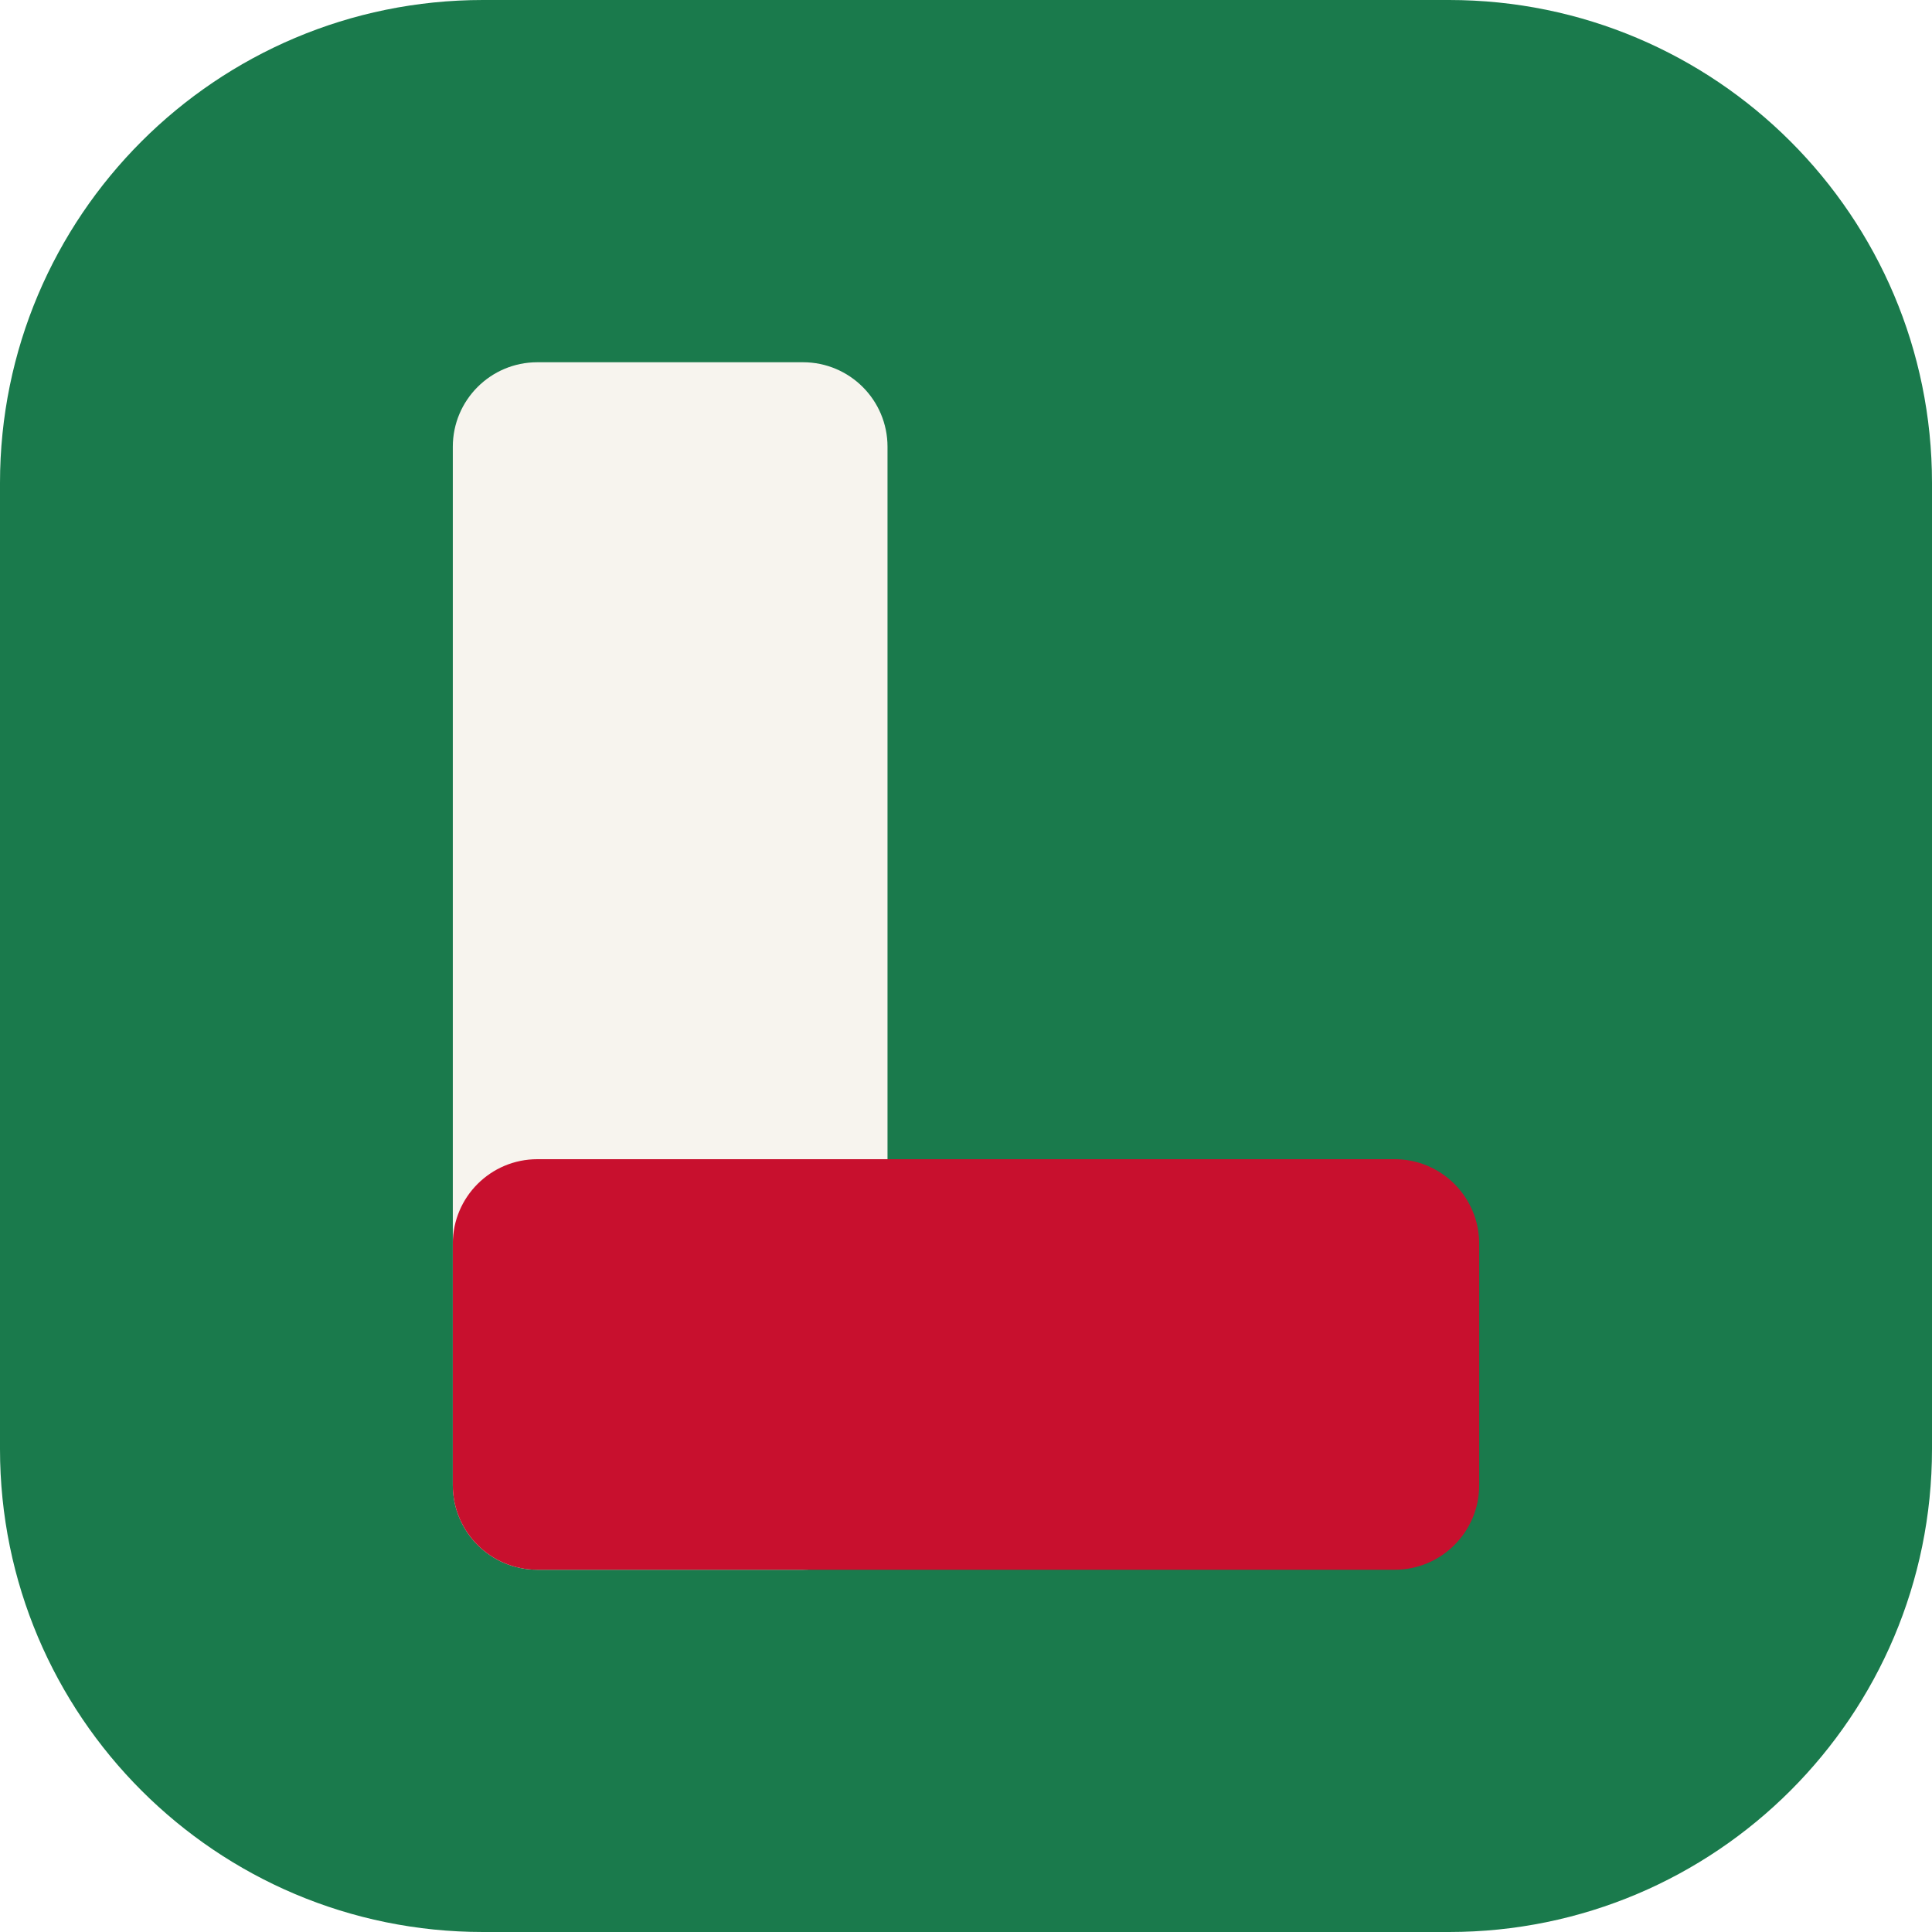
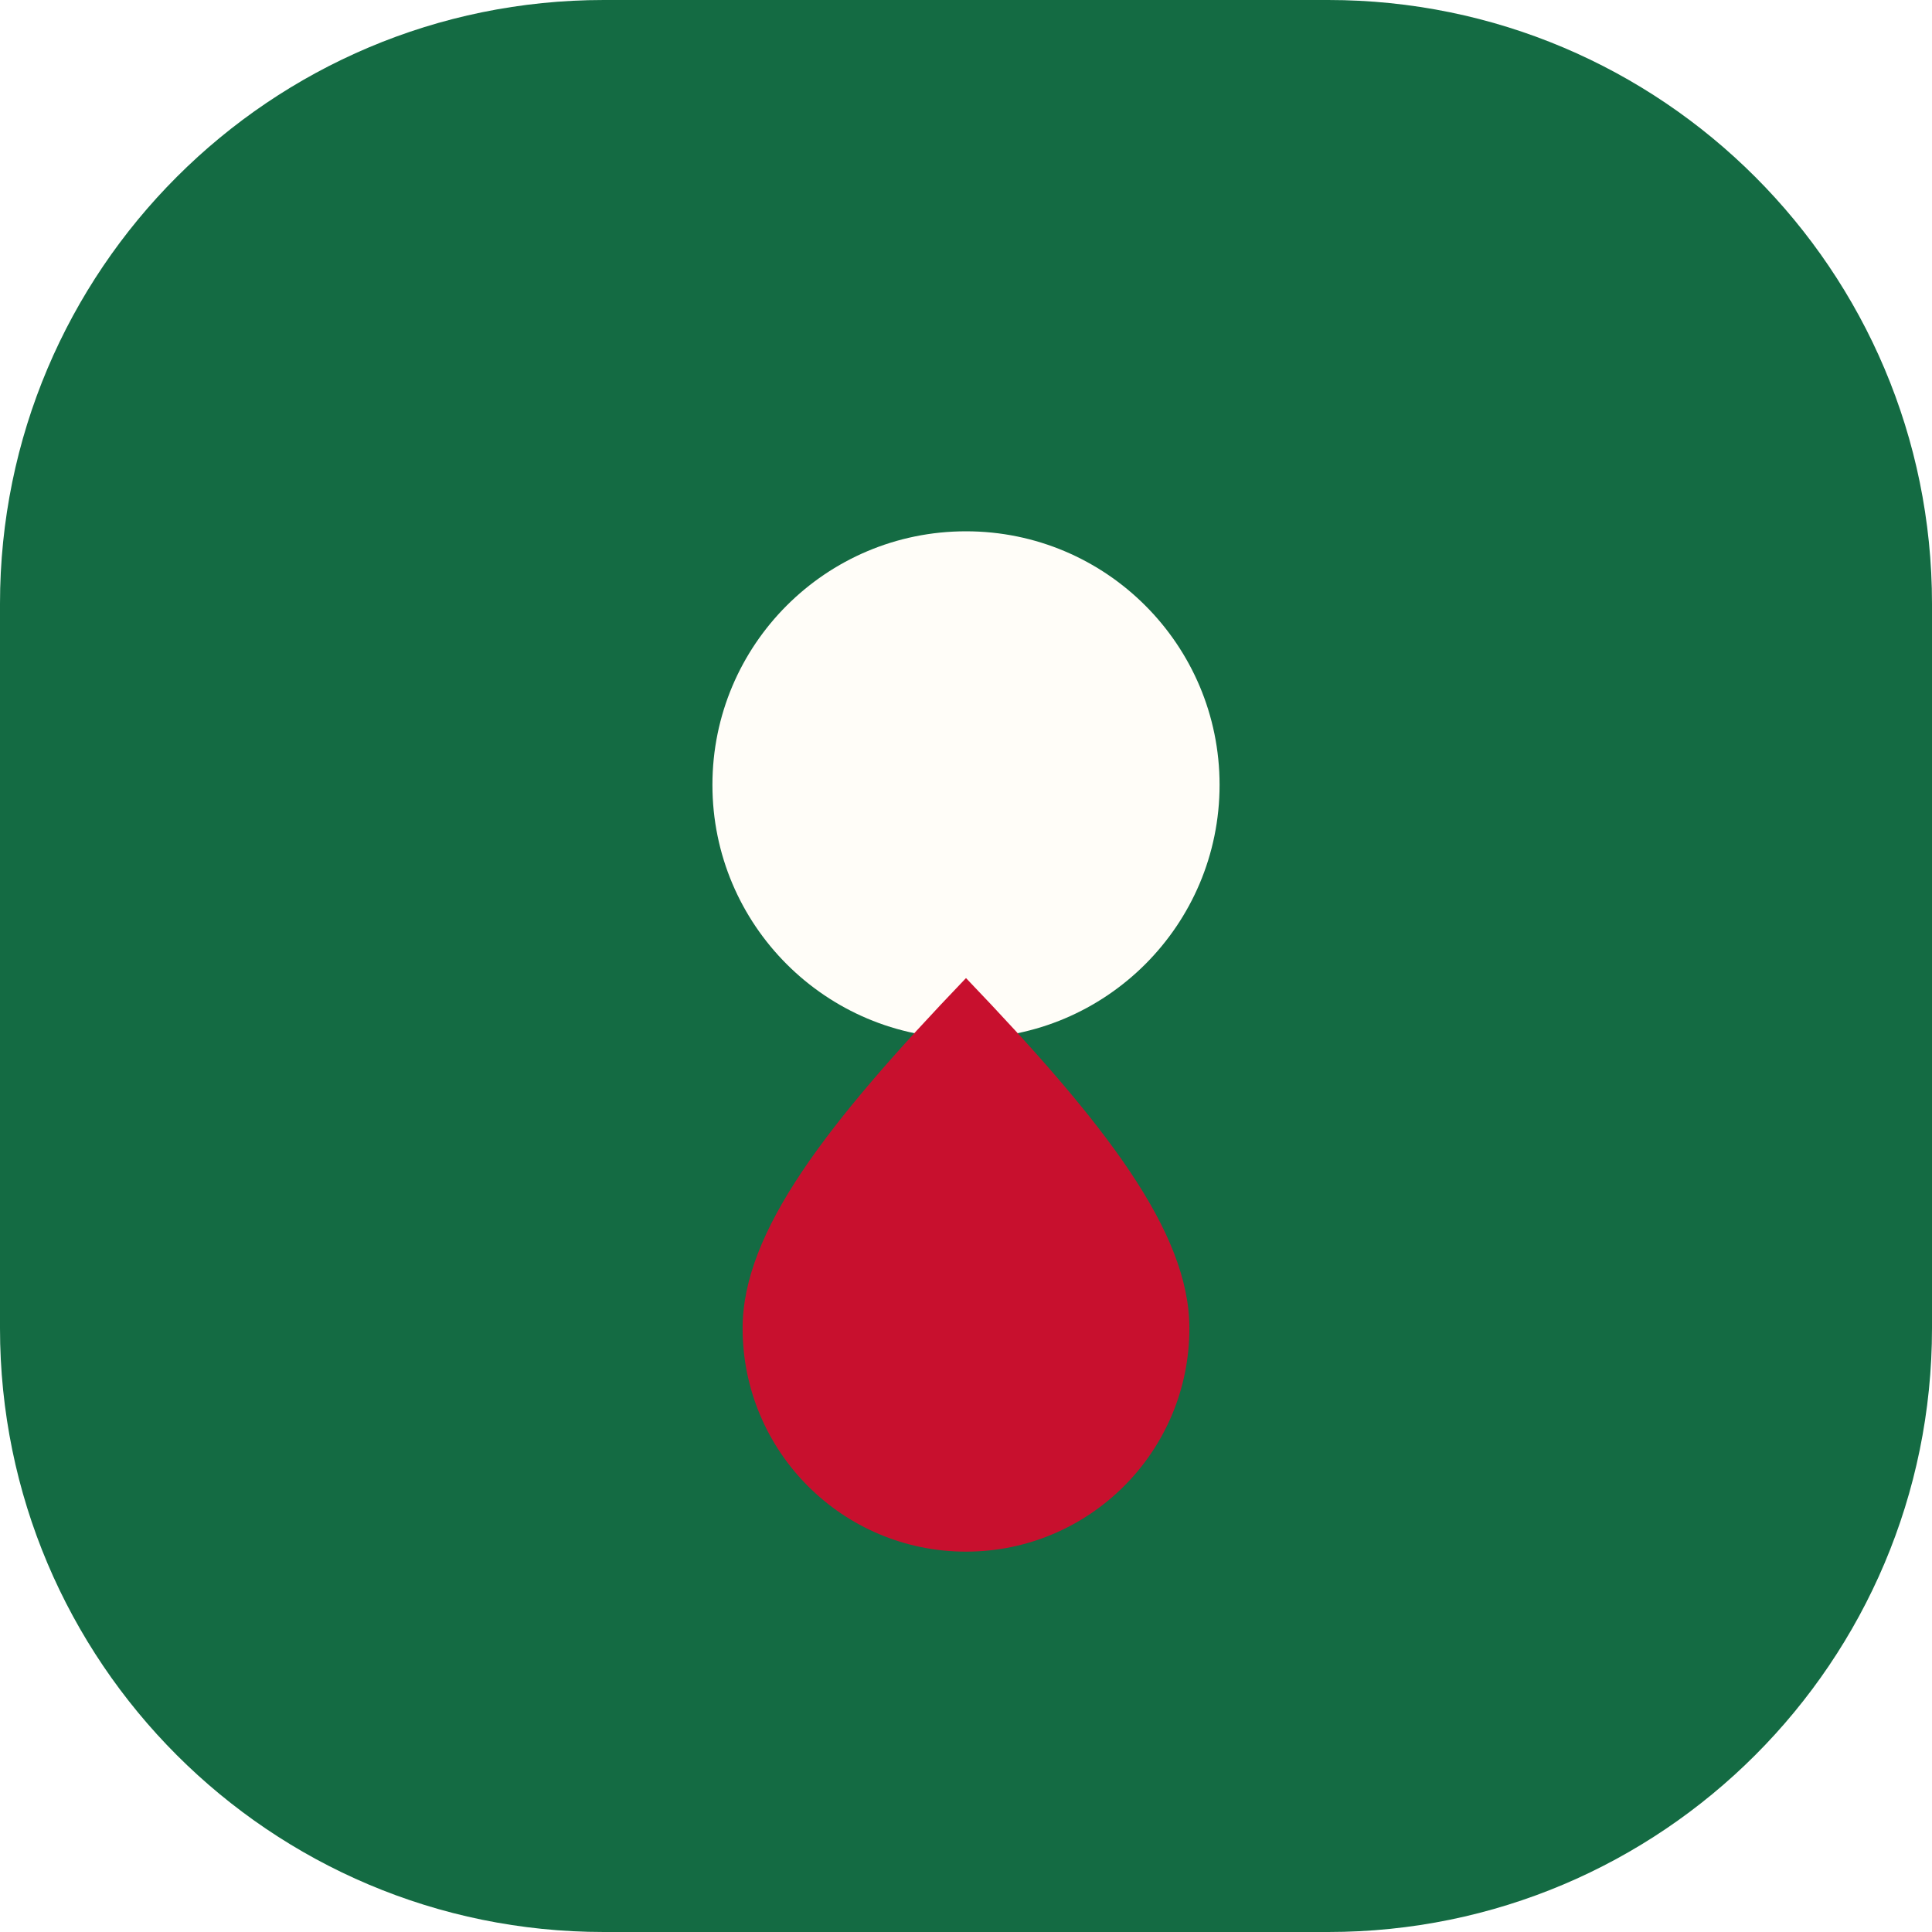
<svg xmlns="http://www.w3.org/2000/svg" viewBox="0 0 32 32" role="img" aria-label="Lokali">
-   <rect width="32" height="32" rx="8" fill="#1A7A4C" />
-   <rect x="7.5" y="6" width="7.2" height="20" rx="1.4" fill="#F7F4EE" />
-   <rect x="7.5" y="19.2" width="17" height="6.8" rx="1.4" fill="#C8102E" />
+   <rect width="32" height="32" rx="10" fill="#146b43" />
+   <circle cx="16" cy="13" r="4.2" fill="#fffdf8" />
+   <path d="M16 16.2c2.3 2.4 3.7 4.2 3.7 5.8a3.7 3.7 0 0 1-7.4 0c0-1.6 1.4-3.4 3.7-5.8z" fill="#c8102e" />
</svg>
